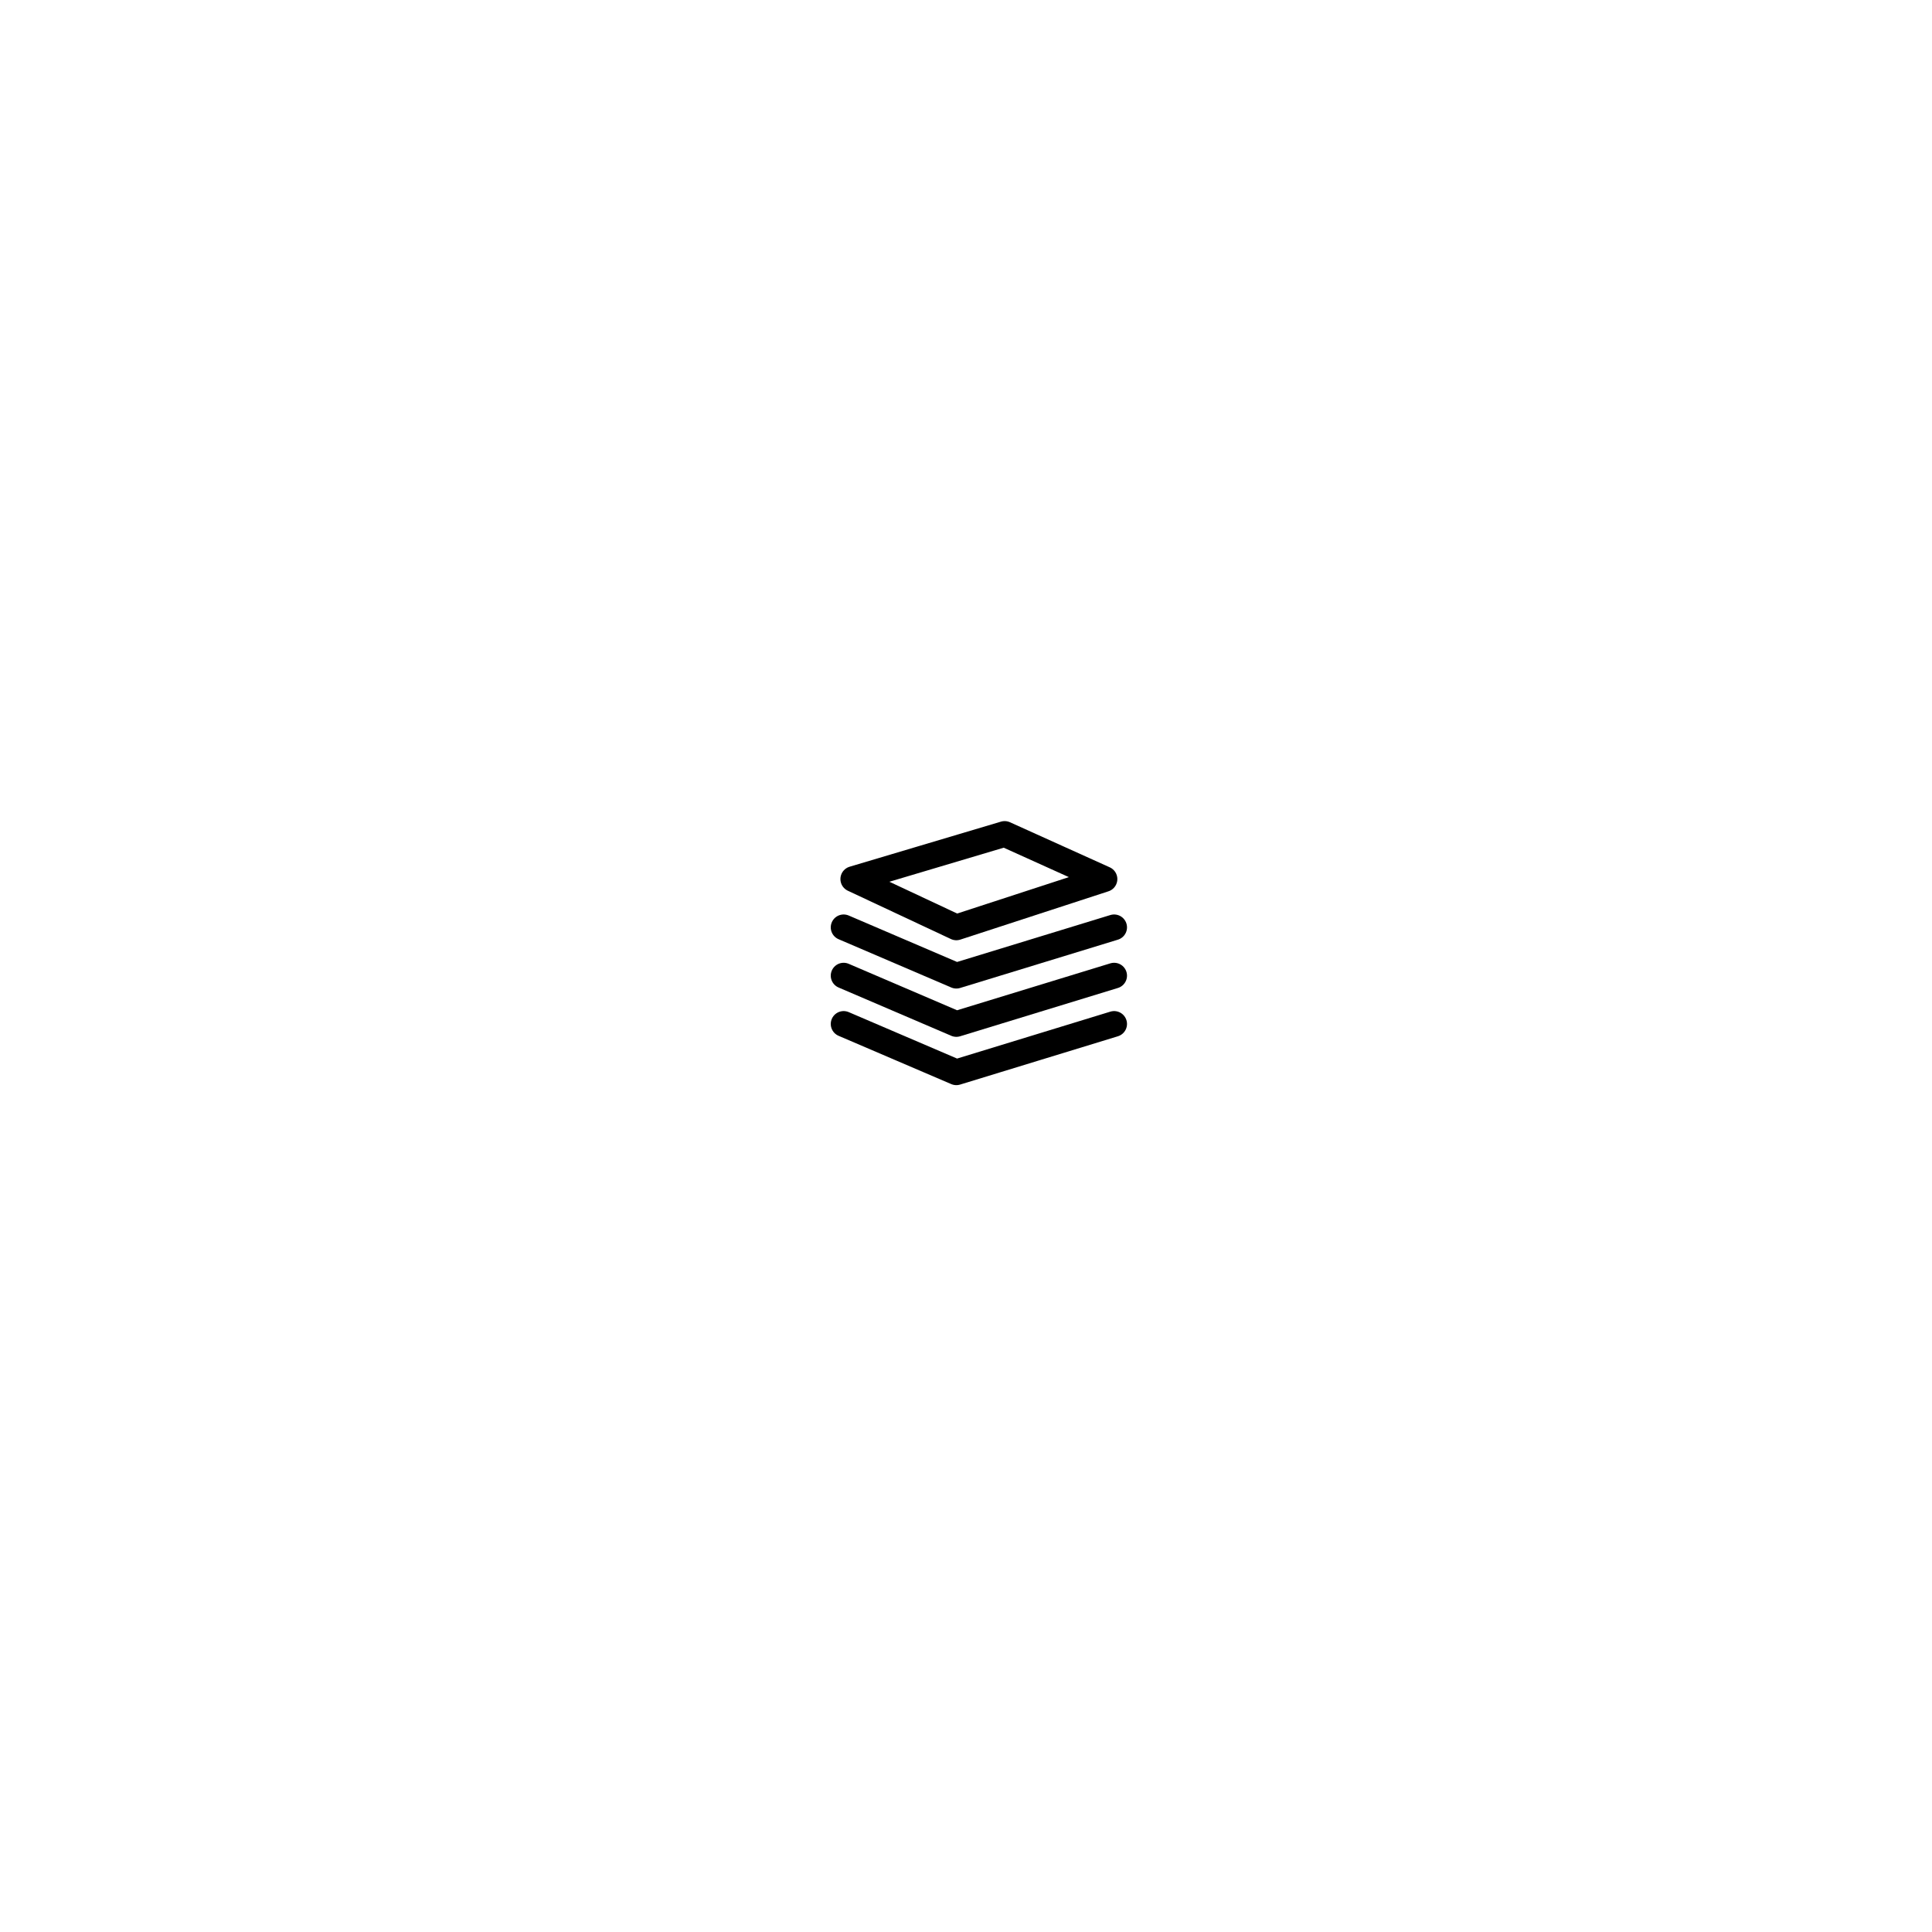
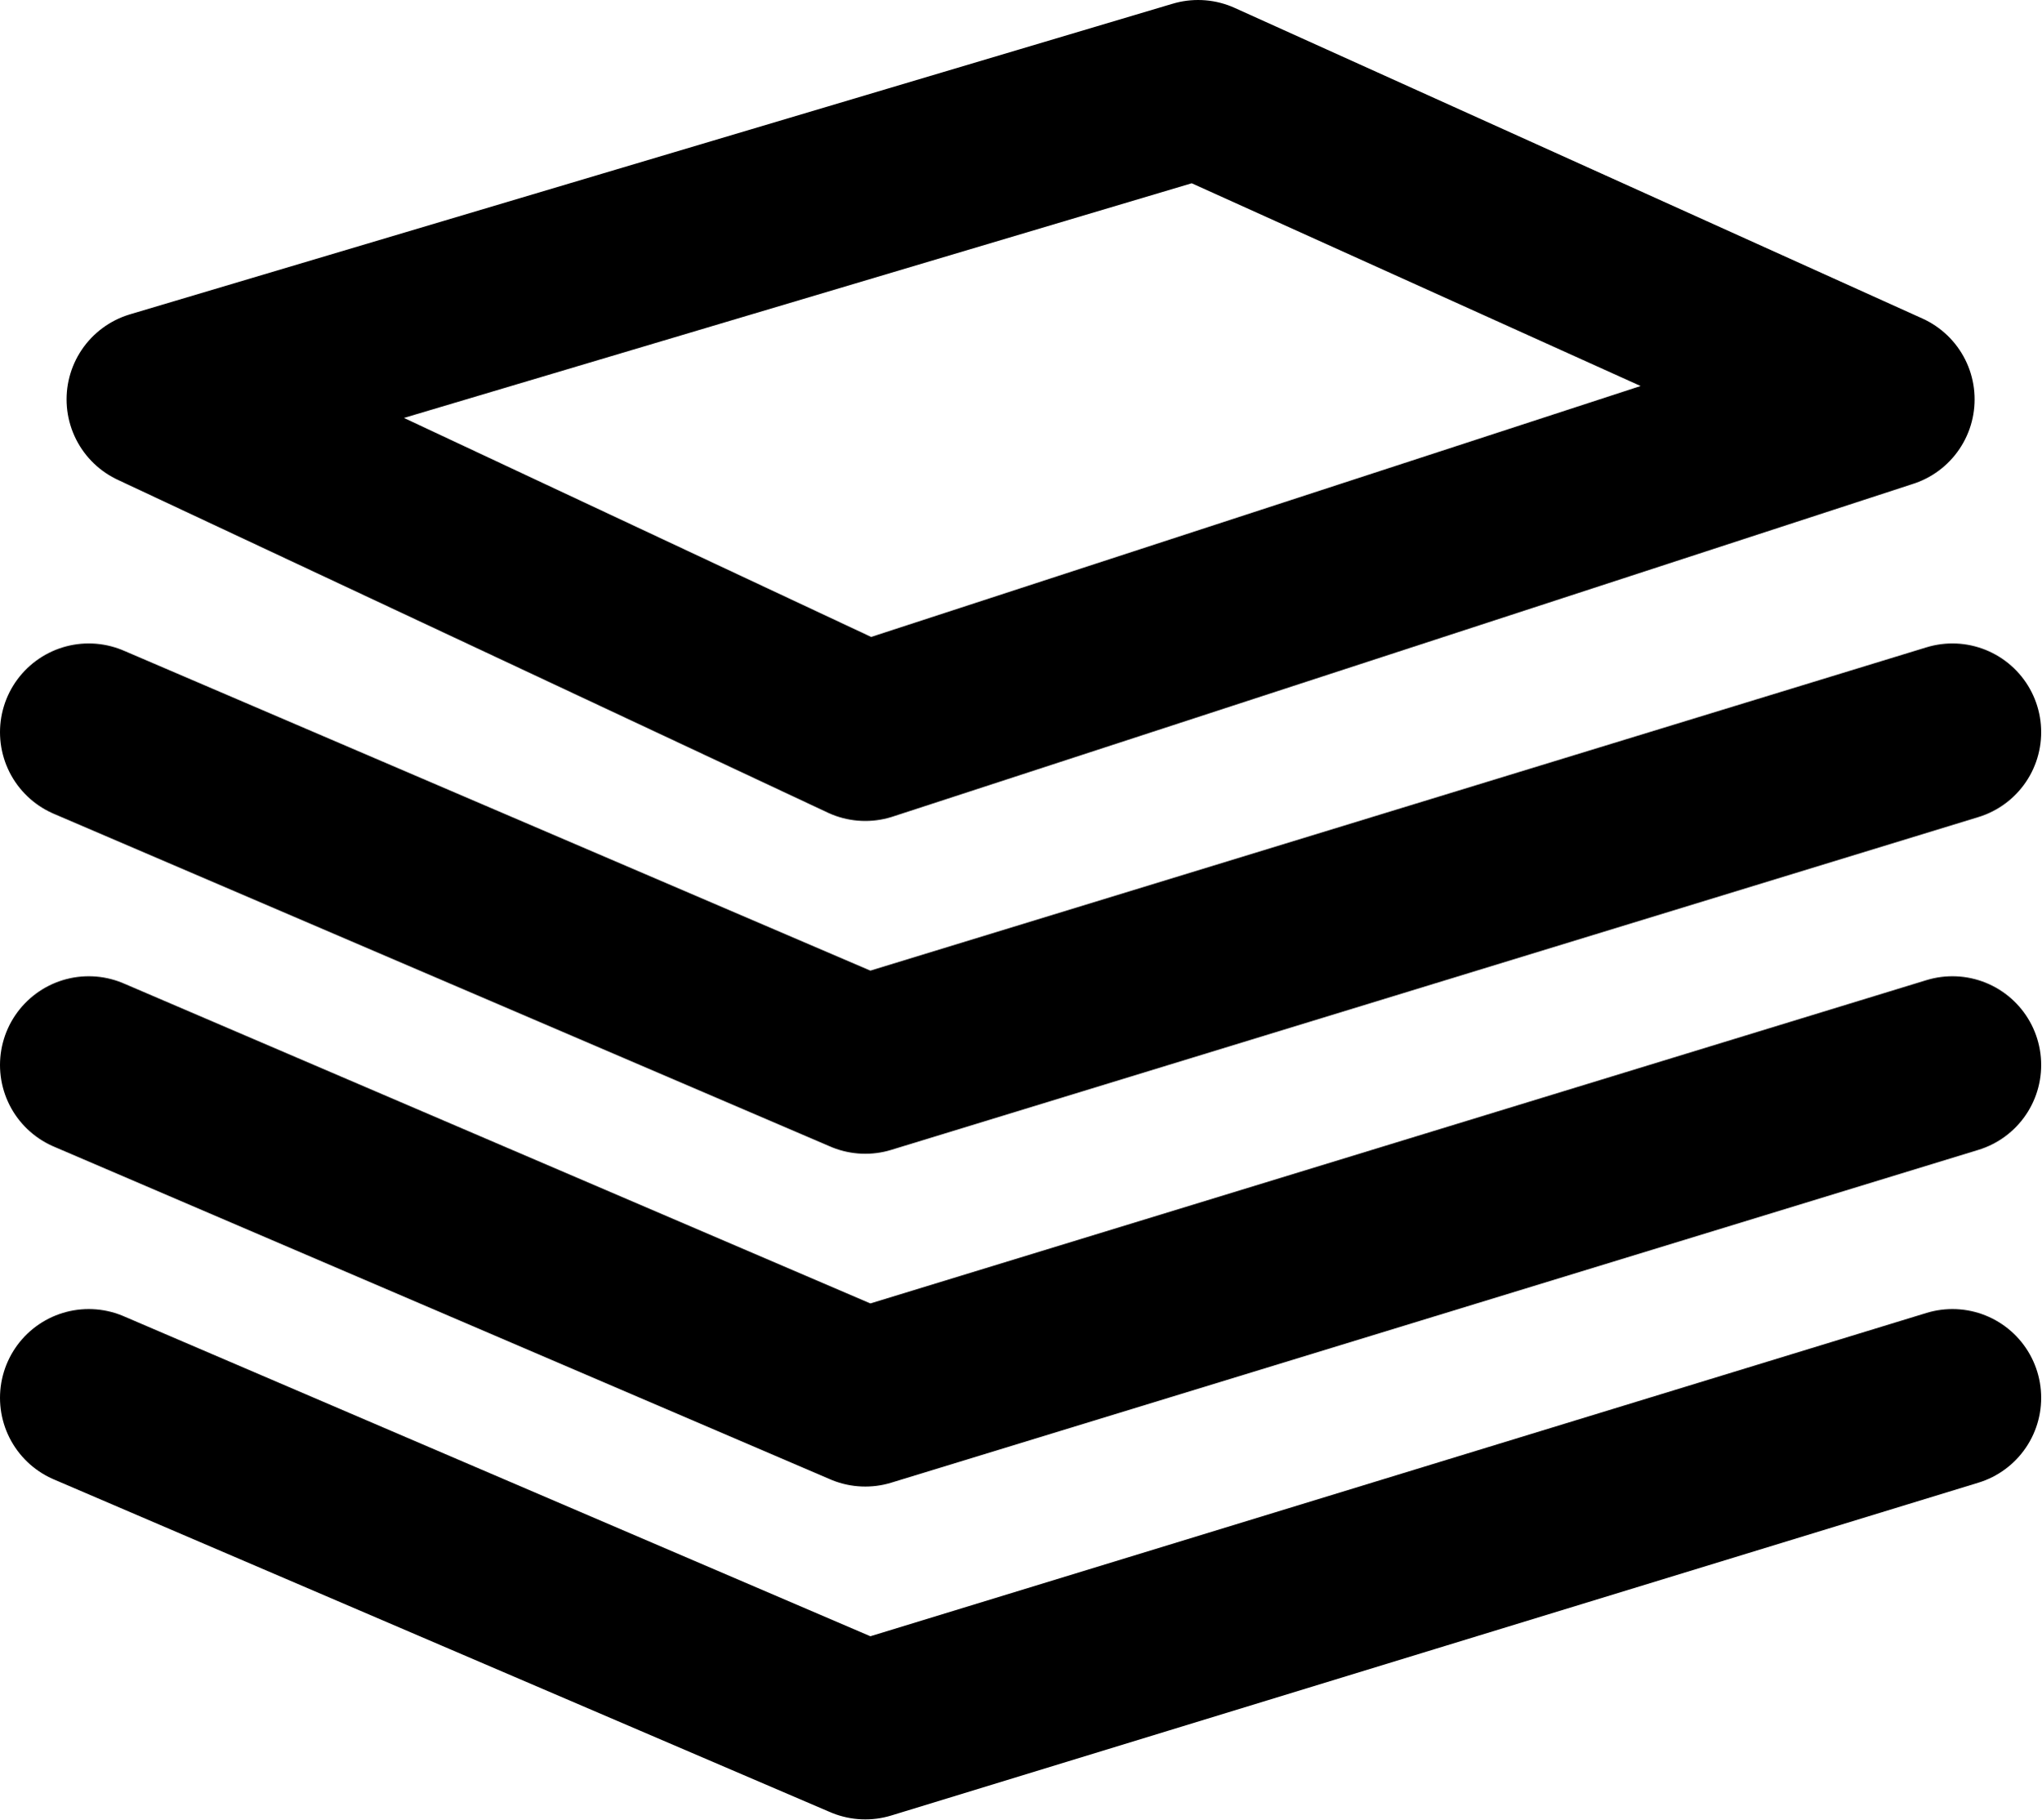
- <svg xmlns="http://www.w3.org/2000/svg" version="1.1" id="Livello_1" x="0px" y="0px" viewBox="0 0 60 60" style="enable-background:new 0 0 60 60;" xml:space="preserve">
-   <style type="text/css">
- 	.st0{fill:none;stroke:#000000;stroke-width:0.8;stroke-linecap:round;stroke-linejoin:round;stroke-miterlimit:10;}
- </style>
+ <svg xmlns="http://www.w3.org/2000/svg" version="1.1" id="Livello_1" x="0px" y="0px" style="enable-background:new 0 0 60 60;" xml:space="preserve" viewBox="25.8 25.5 9.2 8.2">
+   <style type="text/css">	.st0{fill:none;stroke:#000000;stroke-width:0.8;stroke-linecap:round;stroke-linejoin:round;stroke-miterlimit:10;}</style>
  <g>
    <polygon class="st0" points="26.5,27.3 29.7,28.8 34.3,27.3 31.2,25.9  " />
    <polyline class="st0" points="26.2,28.8 29.7,30.3 34.6,28.8  " />
    <polyline class="st0" points="26.2,30.3 29.7,31.8 34.6,30.3  " />
    <polyline class="st0" points="26.2,31.8 29.7,33.3 34.6,31.8  " />
  </g>
</svg>
